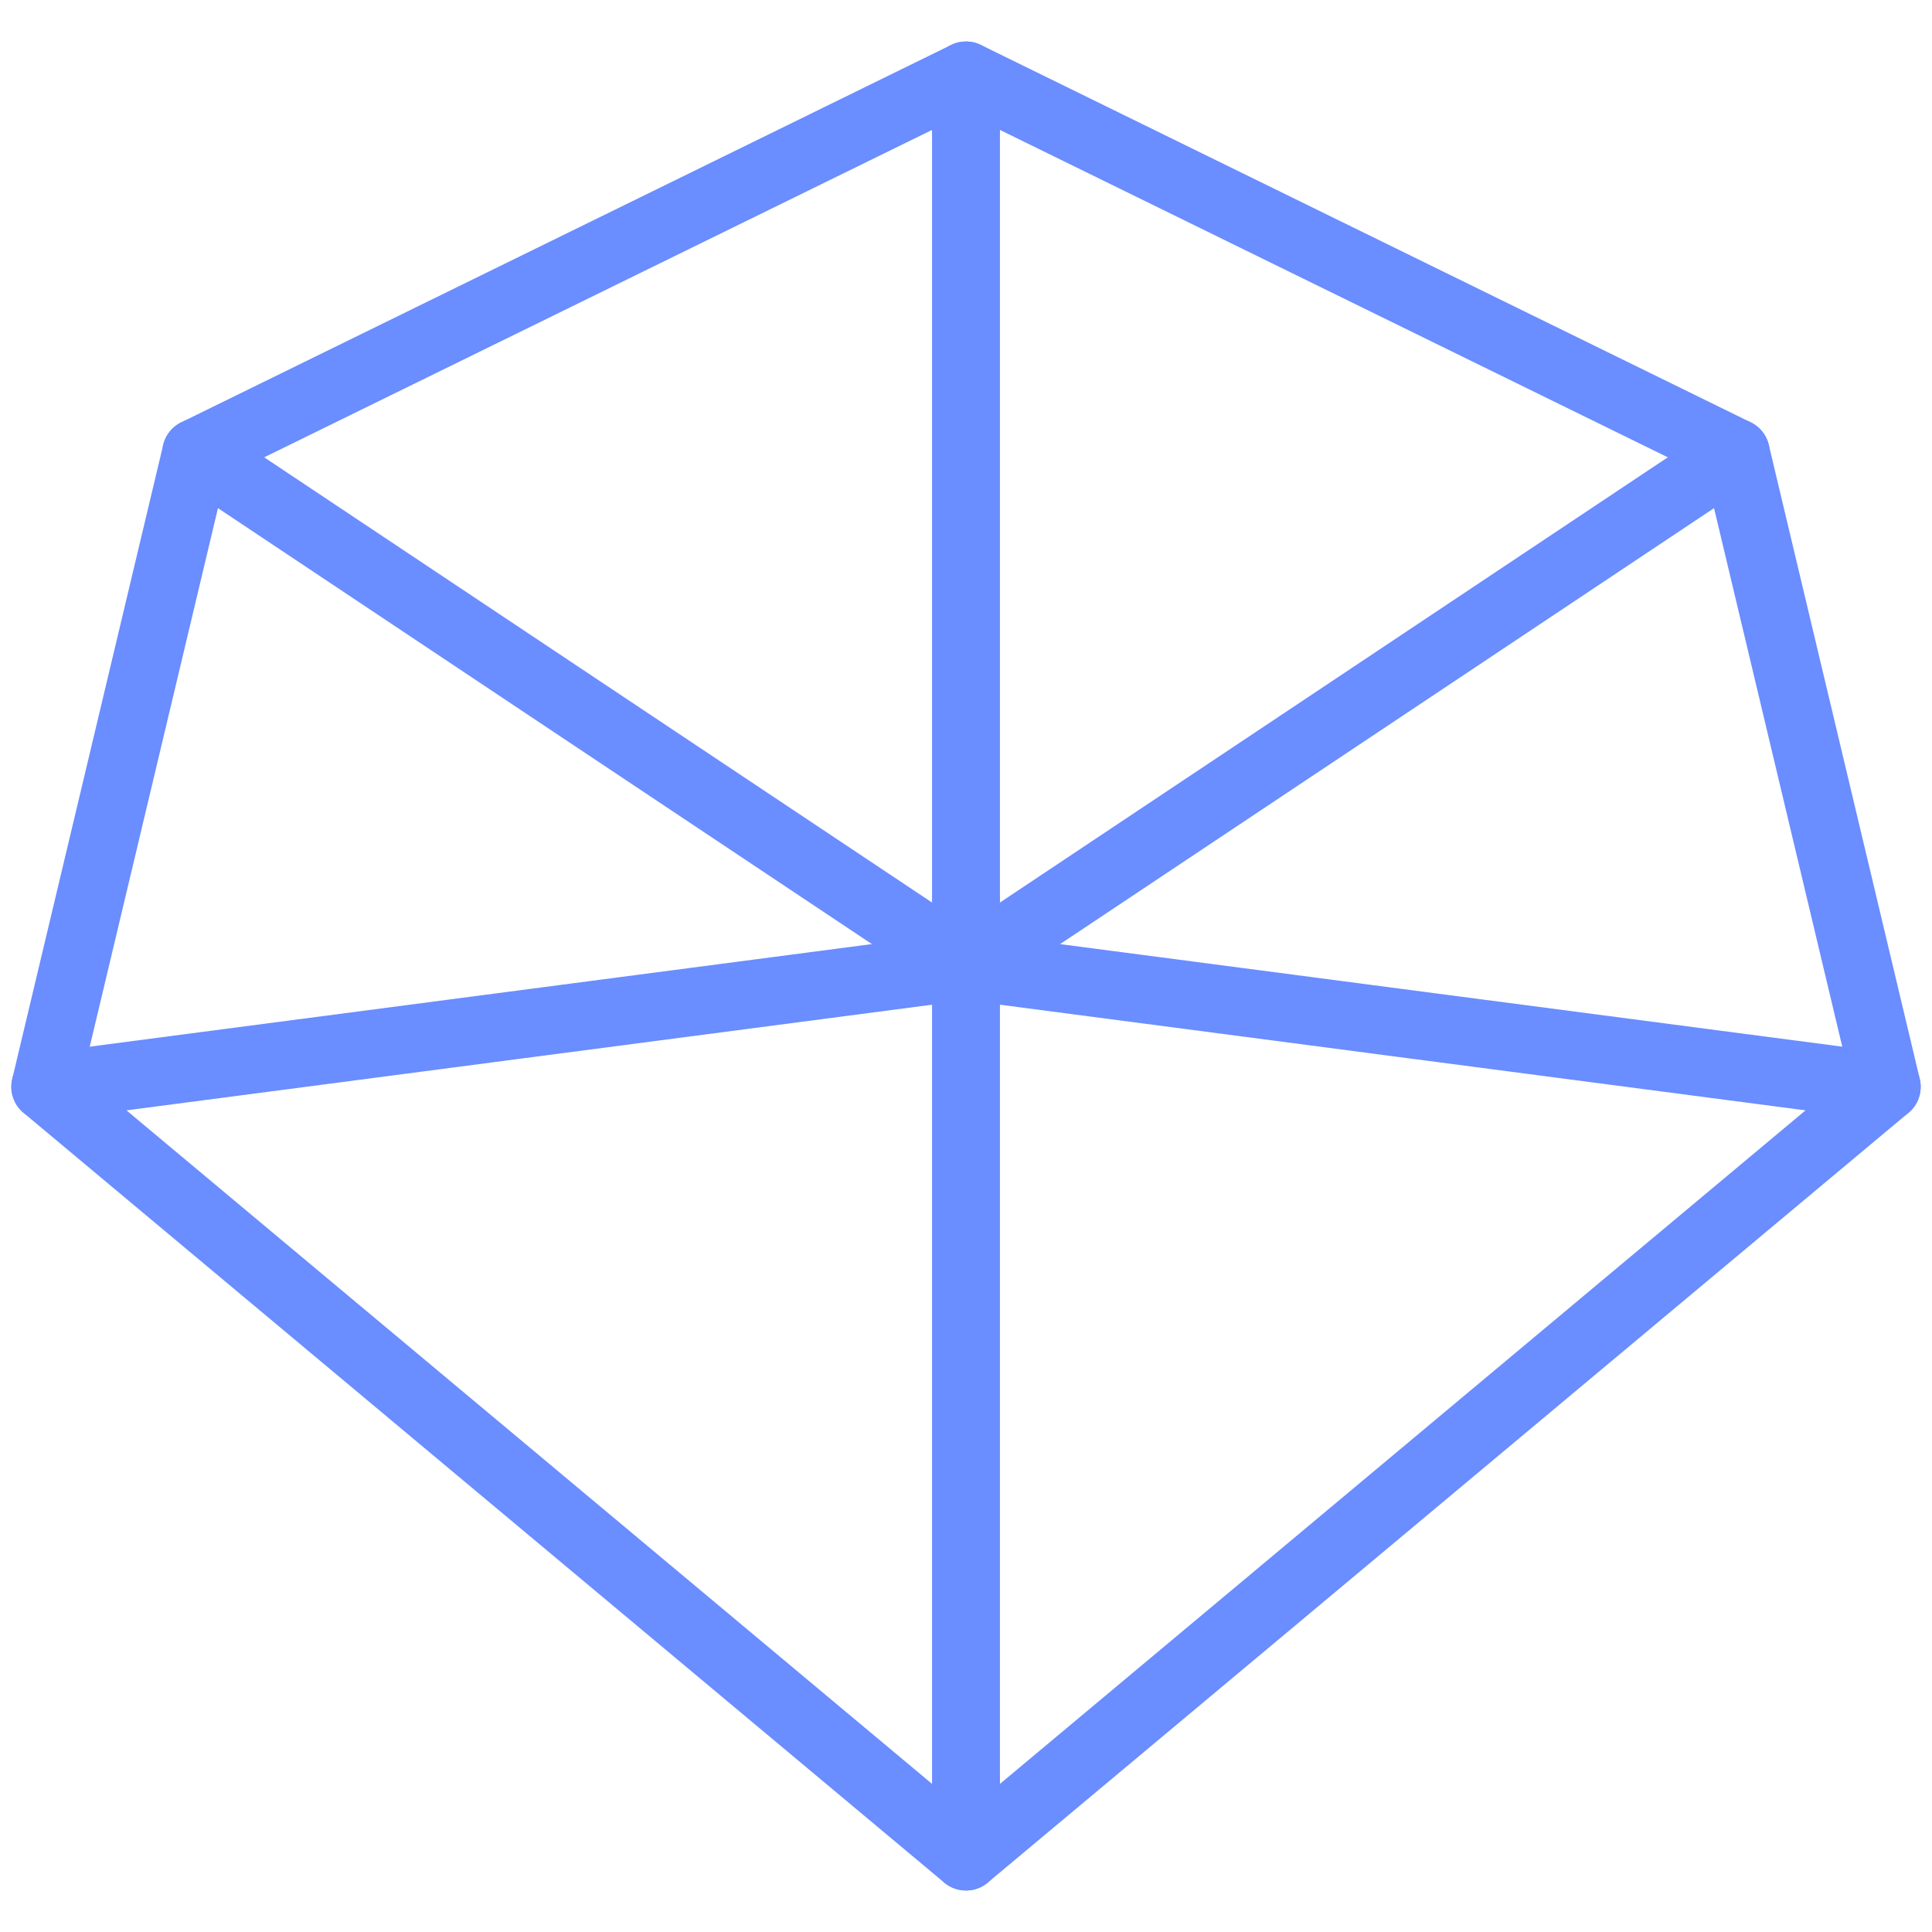
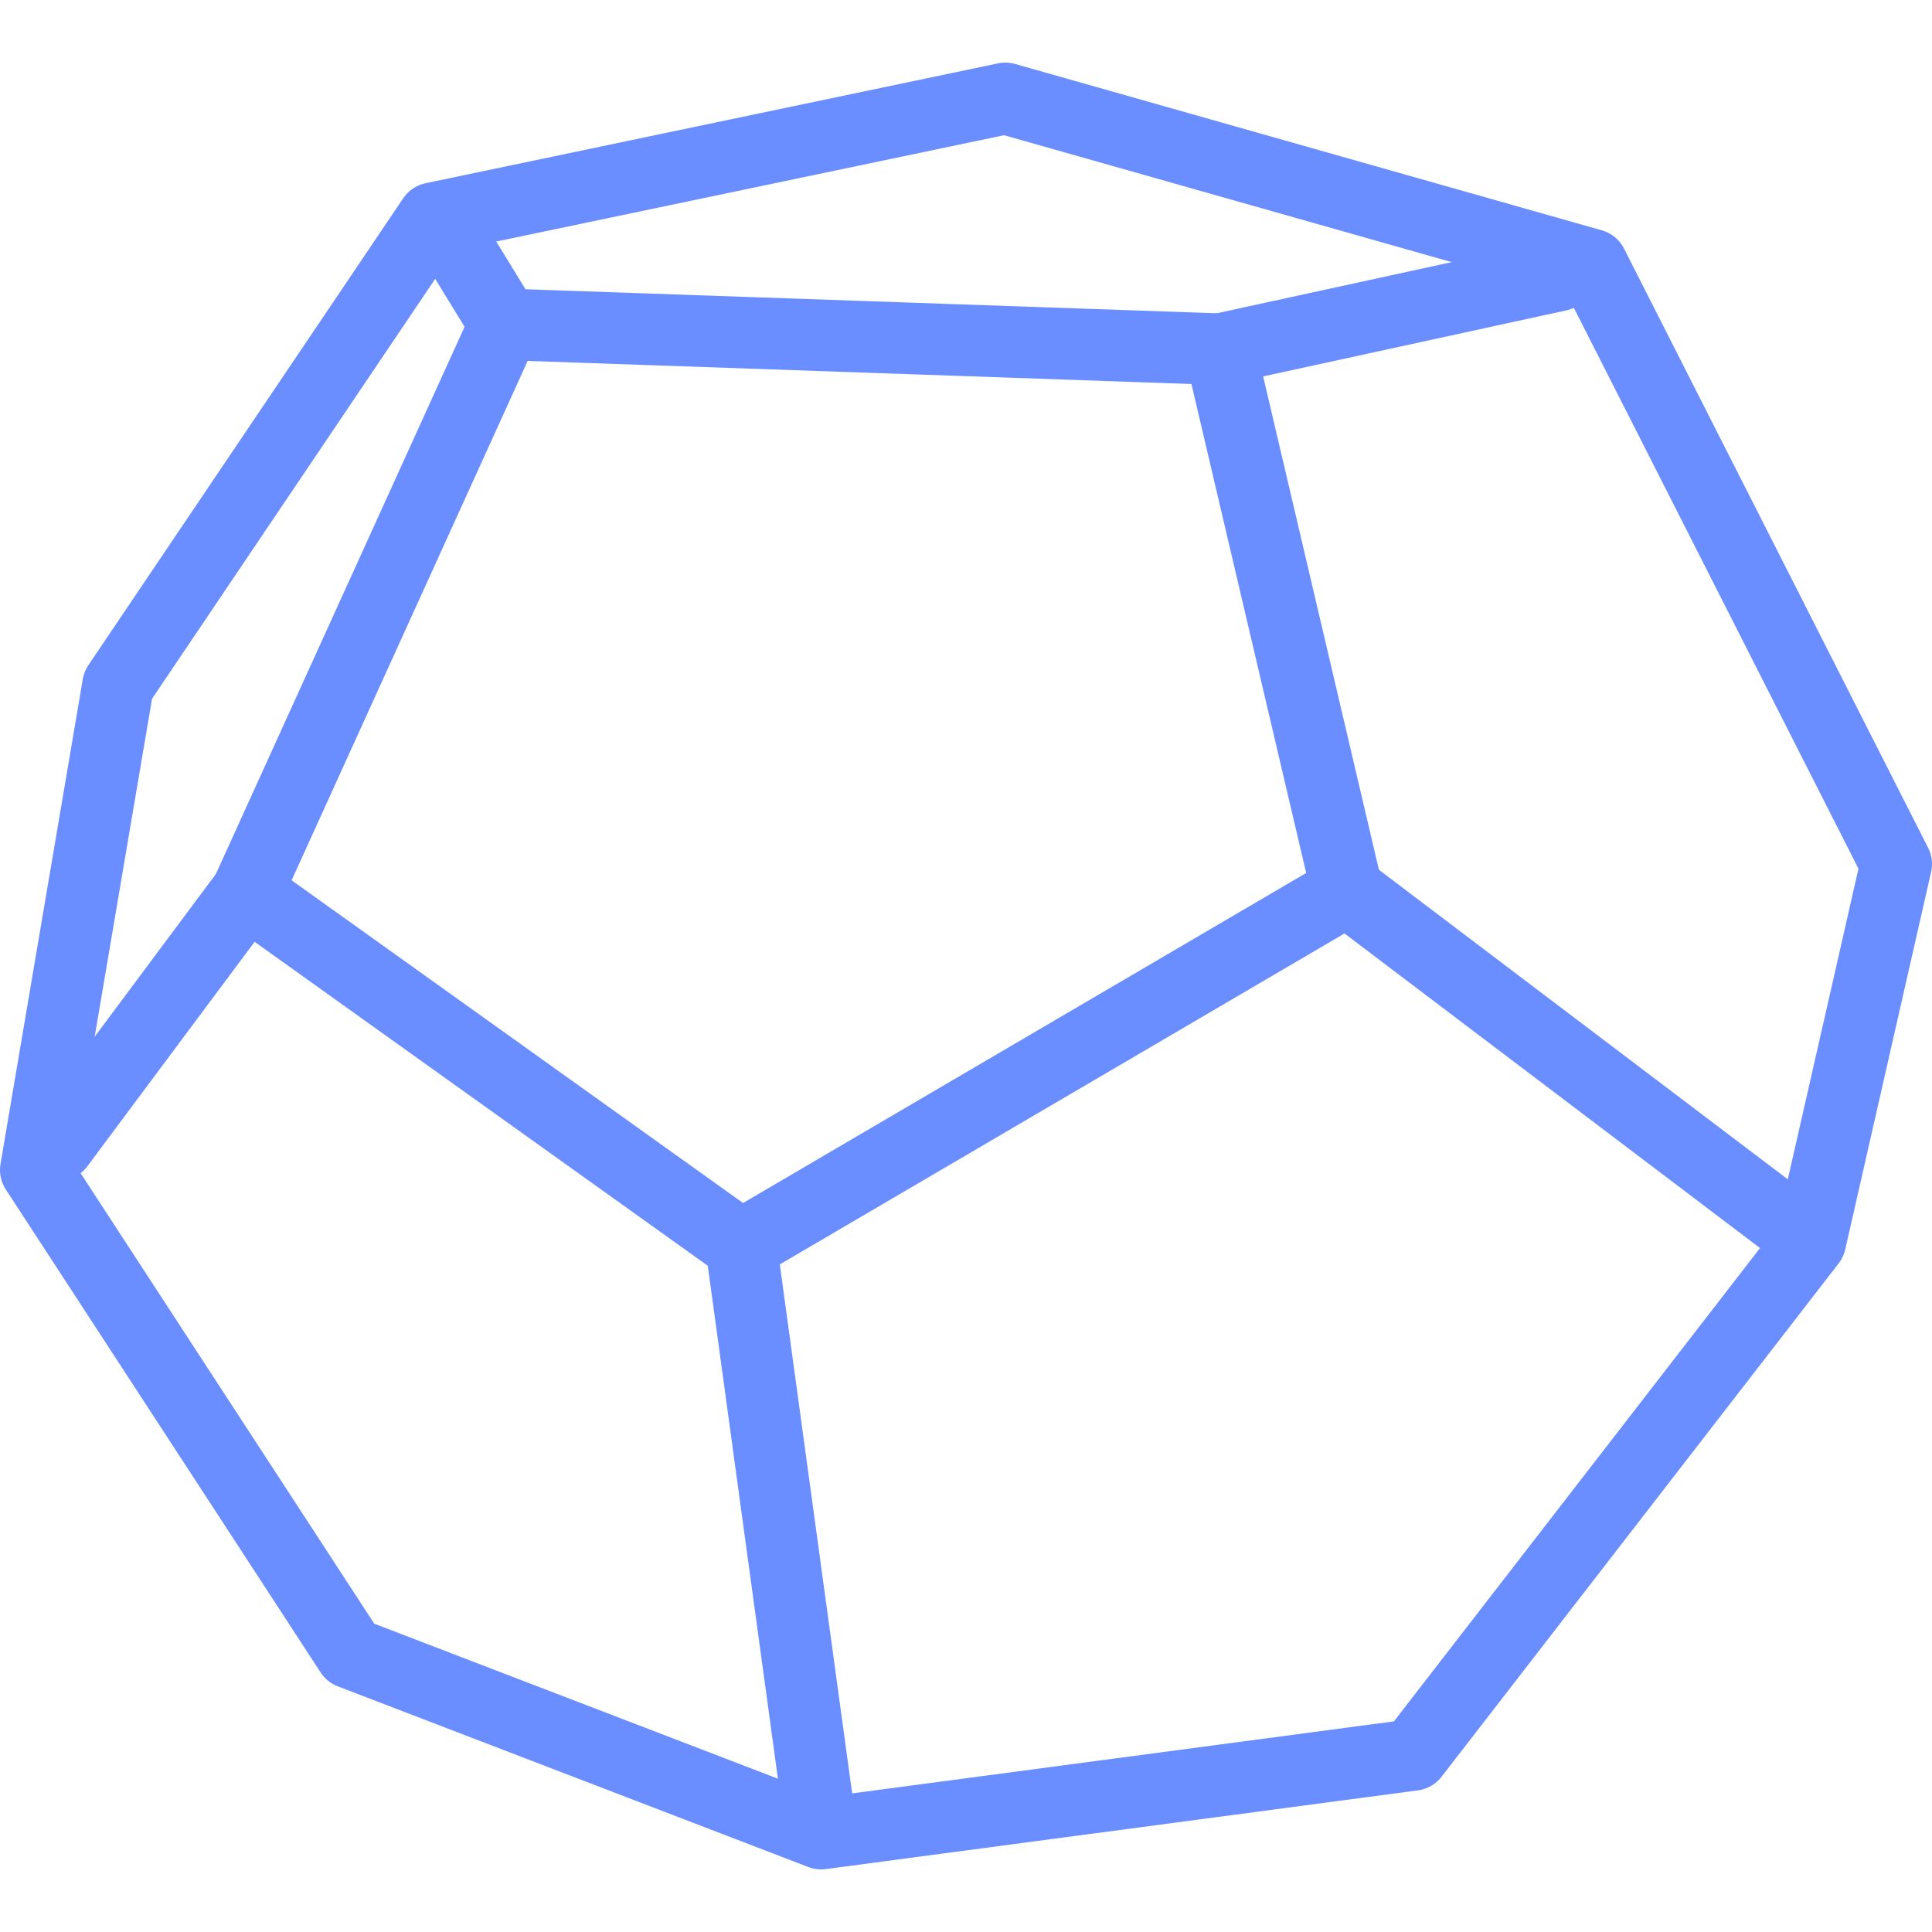
- <svg xmlns="http://www.w3.org/2000/svg" width="128" height="128" viewBox="0 0 512 512" role="img" aria-label="Tech Crystal">
-   <g fill="none" stroke="#6a8dff" stroke-width="18" stroke-linecap="round" stroke-linejoin="round">
-     <polygon points="256,20 460,120 500,288 256,492 12,288 52,120" />
-     <line x1="256" y1="20" x2="256" y2="492" />
-     <line x1="52" y1="120" x2="256" y2="256" />
-     <line x1="460" y1="120" x2="256" y2="256" />
-     <line x1="12" y1="288" x2="256" y2="256" />
-     <line x1="500" y1="288" x2="256" y2="256" />
+ <svg xmlns="http://www.w3.org/2000/svg" width="256" height="256" viewBox="-5 25 1080 1010" fill="none">
+   <g stroke="#6a8dff" stroke-width="40" stroke-linecap="round" stroke-linejoin="round">
+     <path d="M 885.0,138.0 L 557.0,45.0 L 237.0,112.0 L 61.0,373.0 L 15.0,644.0 L 191.0,914.0 L 454.0,1015.0 L 785.0,971.0 L 1007.0,684.0 L 1055.0,473.0 Z" />
+     <line x1="245.7" y1="119.7" x2="277.3" y2="171.3" />
+     <line x1="277.3" y1="171.3" x2="677.0" y2="185.2" />
+     <line x1="677.0" y1="185.2" x2="866.2" y2="144.0" />
+     <line x1="277.3" y1="171.3" x2="133.0" y2="488.8" />
+     <line x1="677.0" y1="185.2" x2="748.0" y2="487.8" />
+     <line x1="133.0" y1="488.8" x2="409.3" y2="686.3" />
+     <line x1="748.0" y1="487.8" x2="409.3" y2="686.3" />
+     <line x1="409.3" y1="686.3" x2="452.7" y2="1003.7" />
+     <line x1="133.0" y1="488.8" x2="27.8" y2="630.0" />
+     <line x1="748.0" y1="487.8" x2="998.3" y2="677.3" />
  </g>
</svg>
